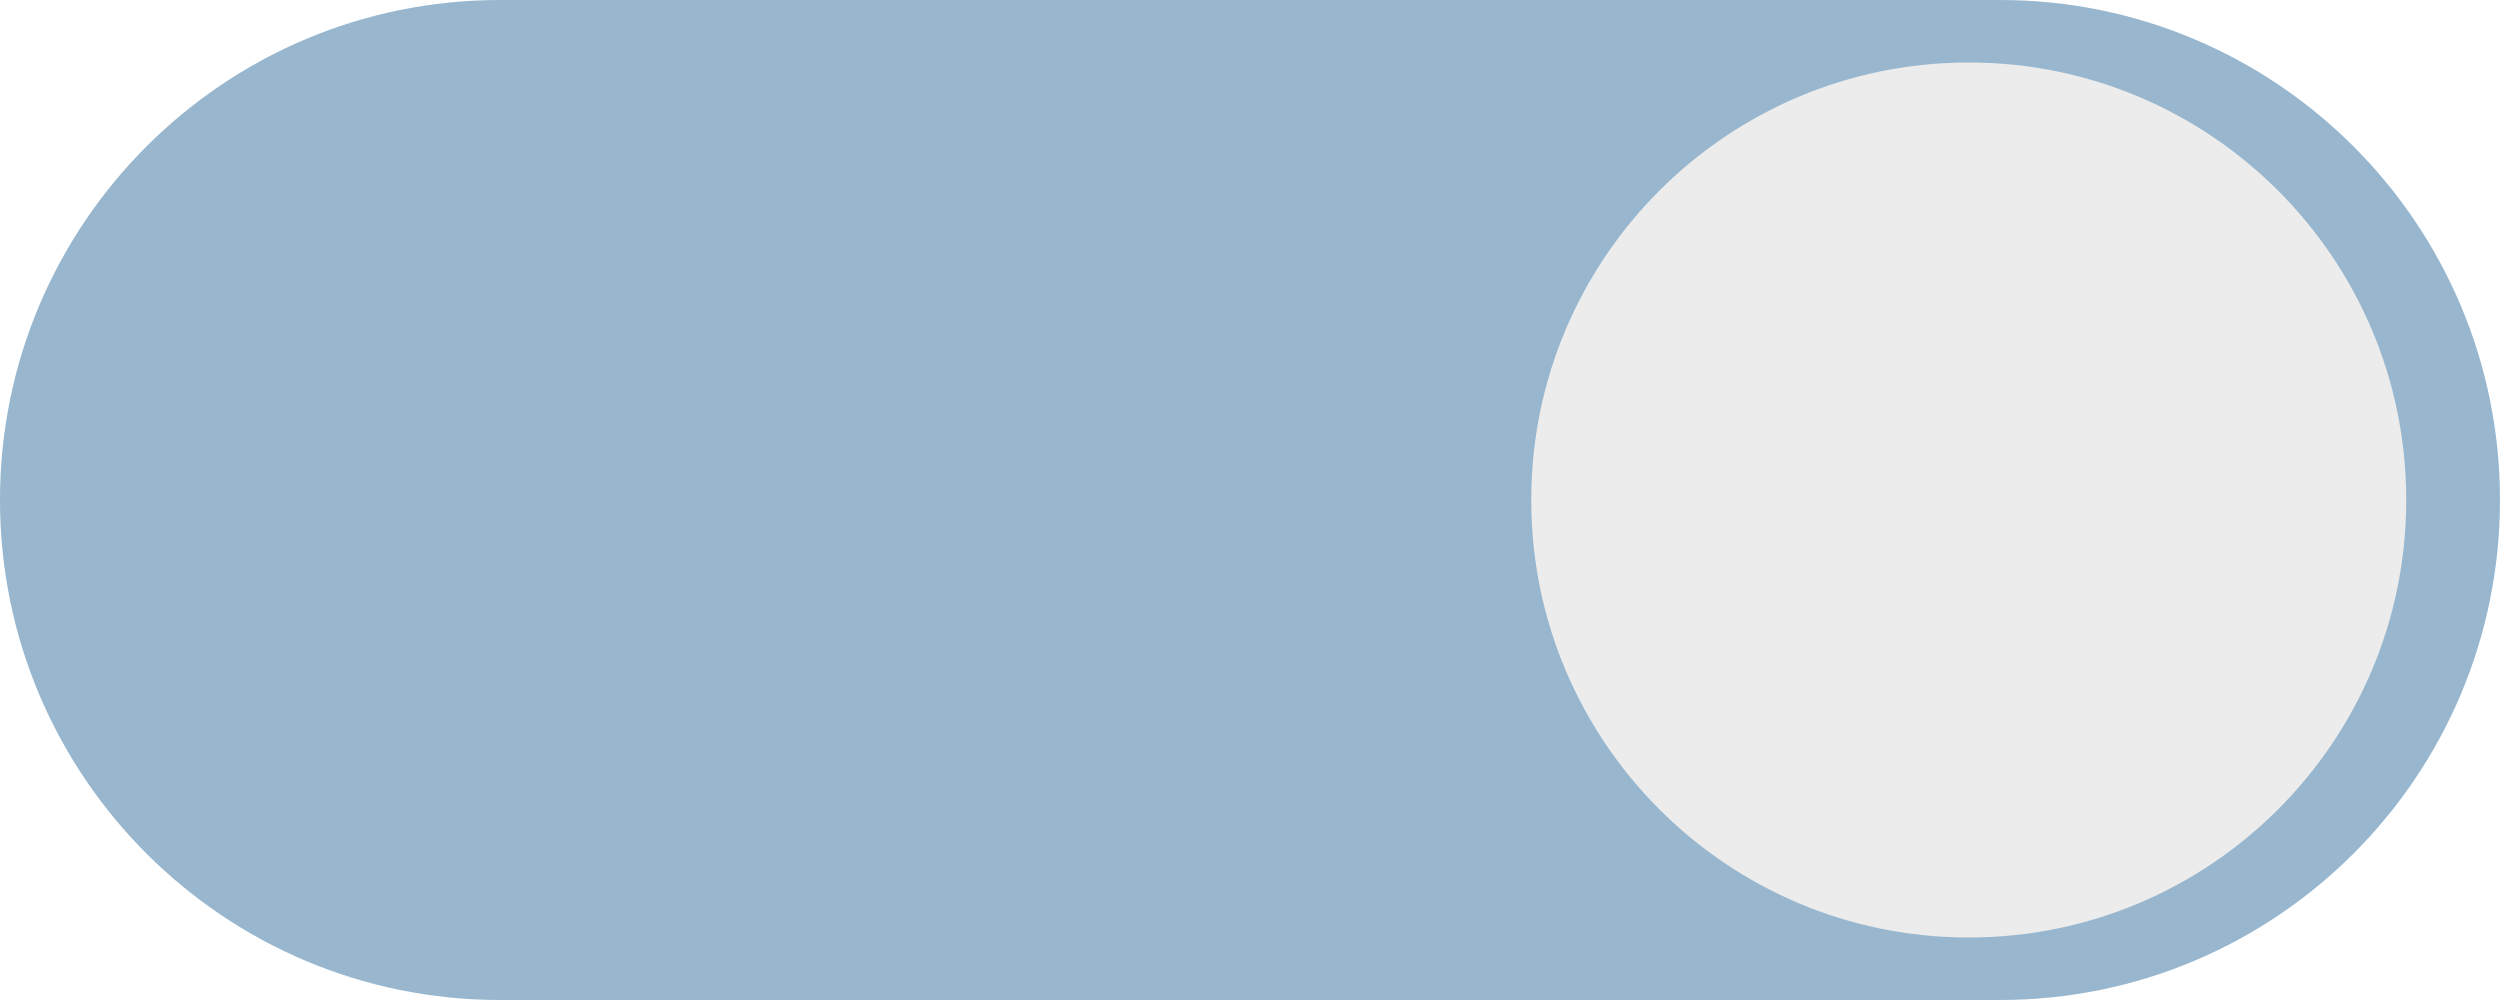
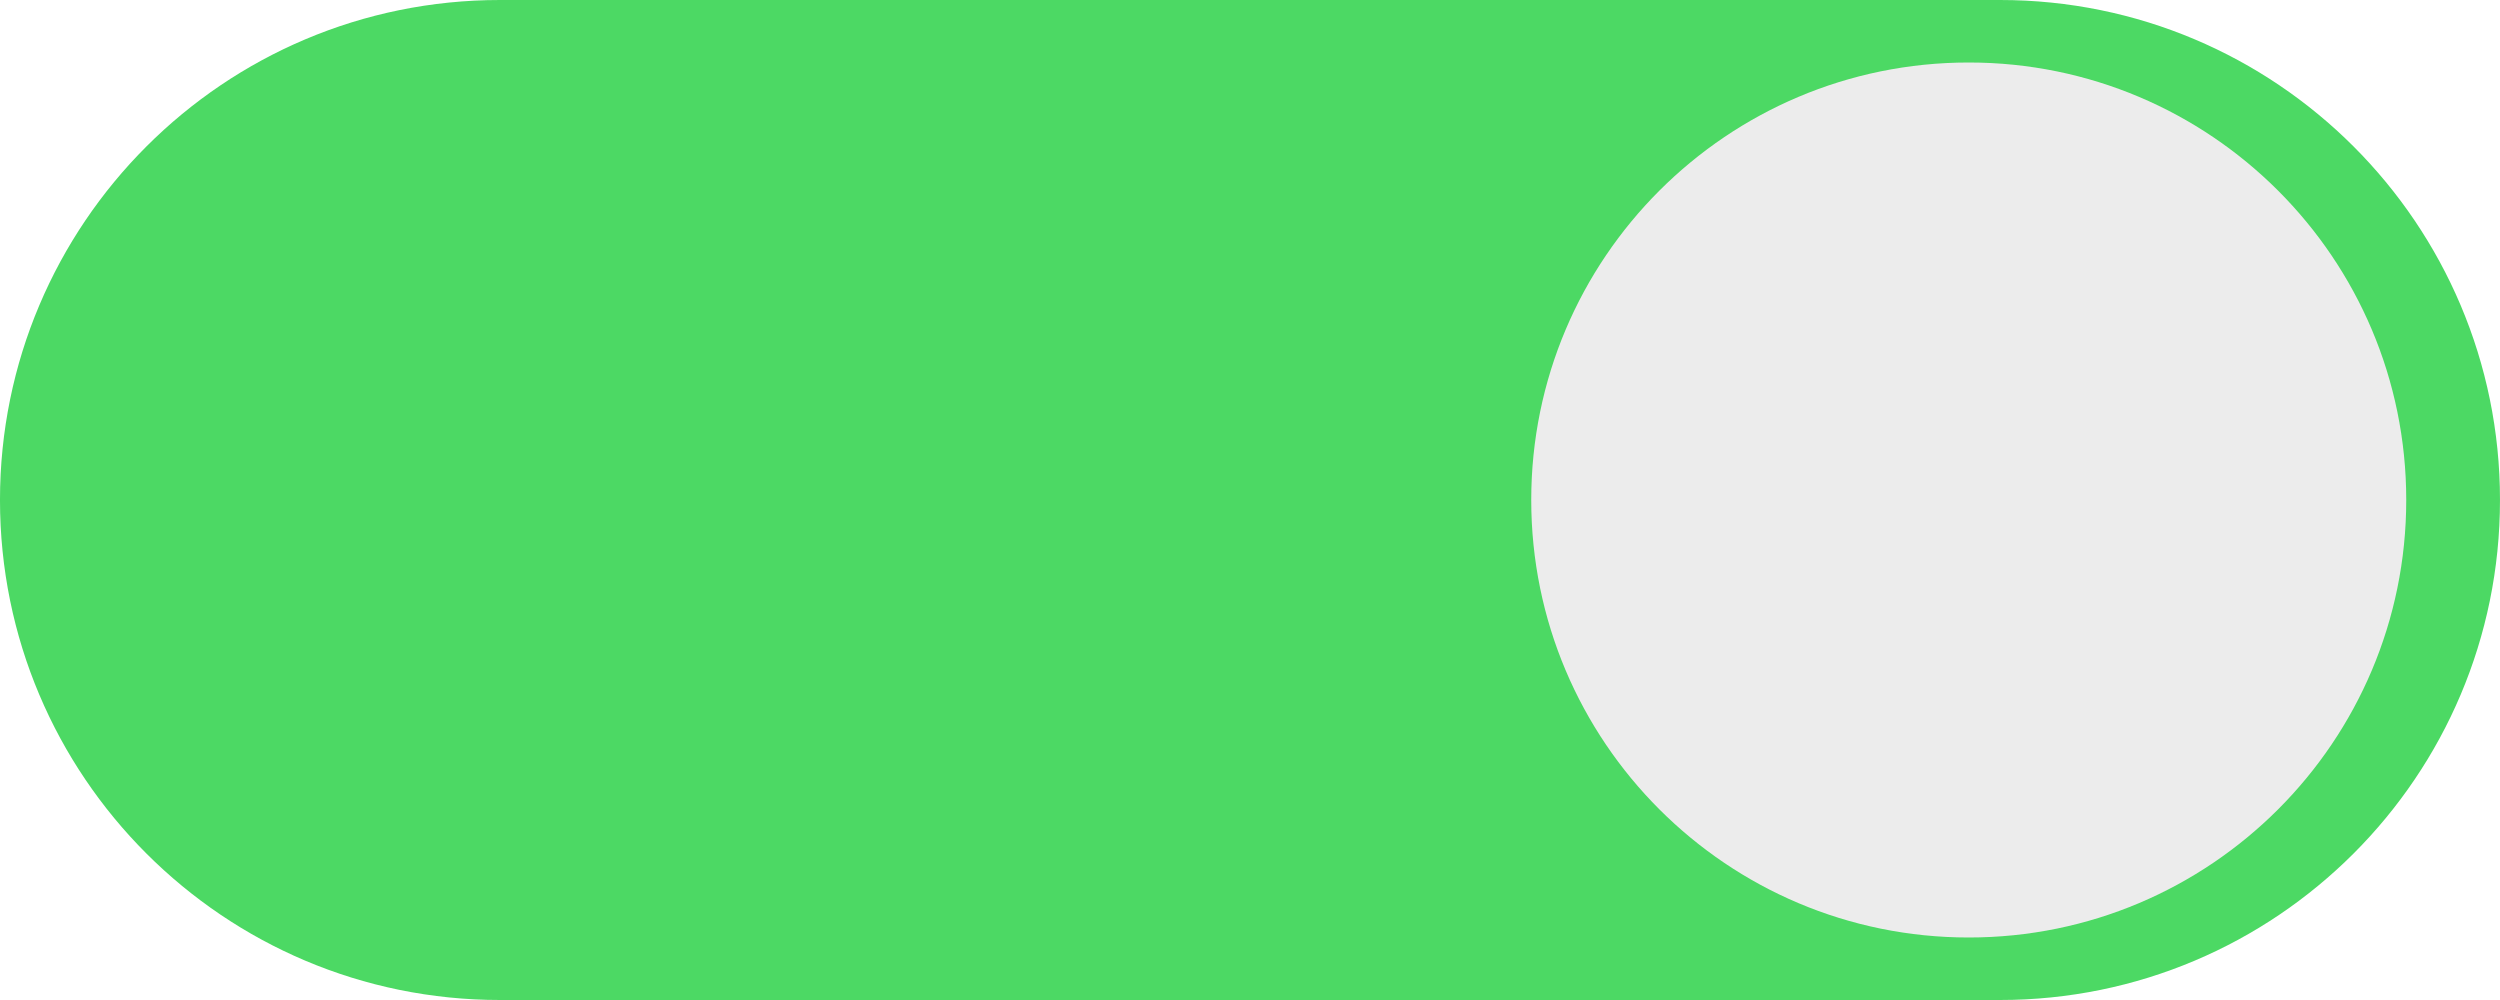
<svg xmlns="http://www.w3.org/2000/svg" width="40" height="16" viewBox="0 0 40 16" id="svg2" version="1.1">
  <defs id="defs4" />
  <g id="layer1" transform="translate(-0.1881828,-1020.067)">
-     <rect style="fill:#98b7cf;fill-opacity:1;stroke:none;stroke-width:0;stroke-linejoin:round;stroke-miterlimit:4;stroke-dasharray:none;stroke-opacity:1" id="rect4250" width="40" height="16" x="0.188" y="1020.067" rx="8" />
+     <rect style="fill:#4cd964;fill-opacity:1;stroke:none;stroke-width:0;stroke-linejoin:round;stroke-miterlimit:4;stroke-dasharray:none;stroke-opacity:1" id="rect4250" width="40" height="16" x="0.188" y="1020.067" rx="8" />
    <circle style="fill:#ececec;fill-opacity:1;stroke:none;stroke-opacity:1" id="path4135" cx="31.688" cy="1028.067" r="7" />
  </g>
</svg>
